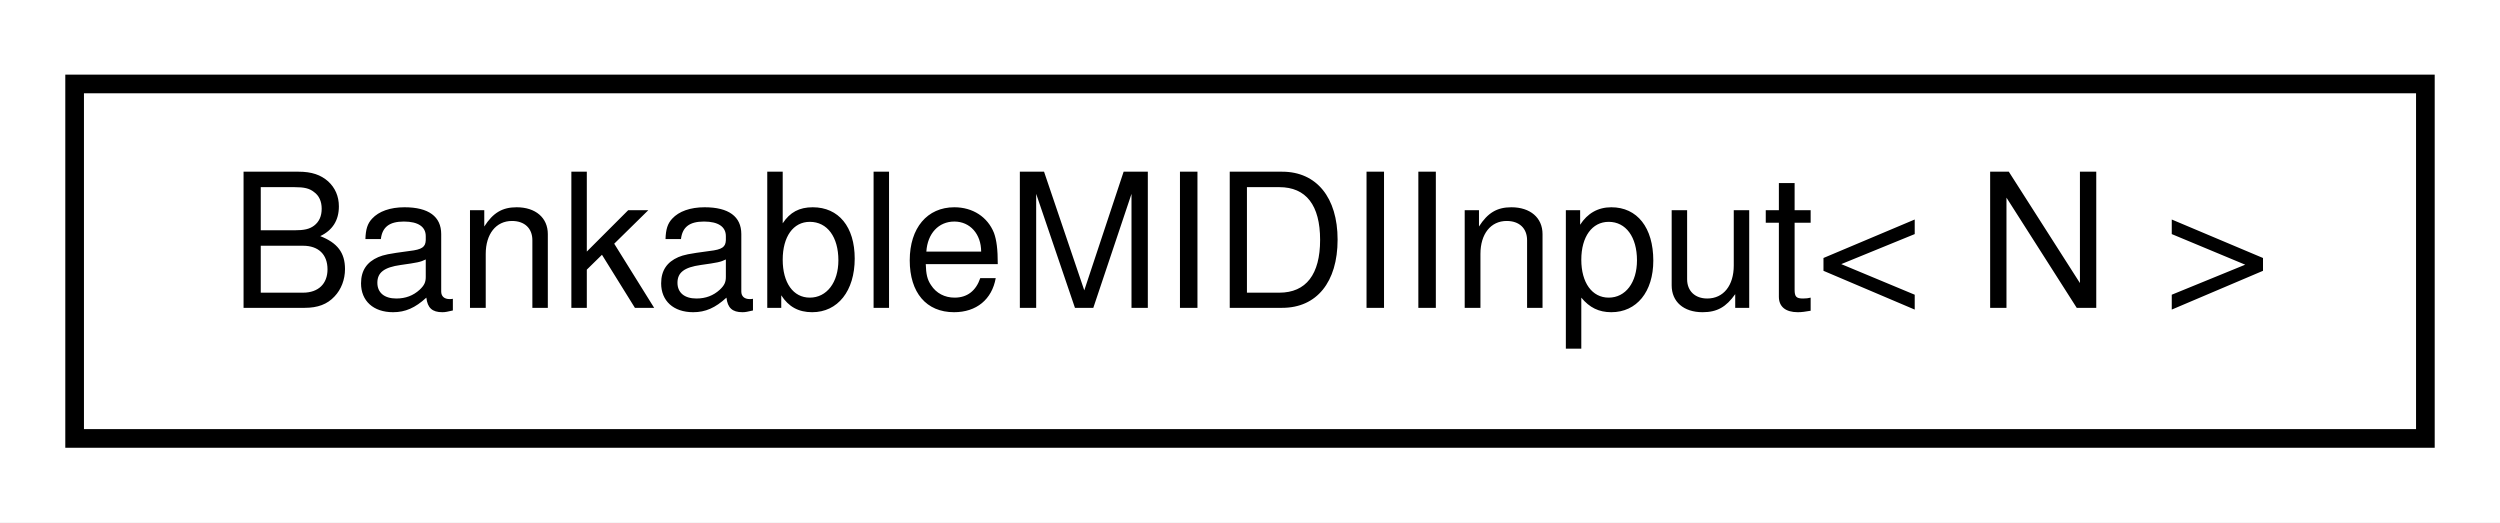
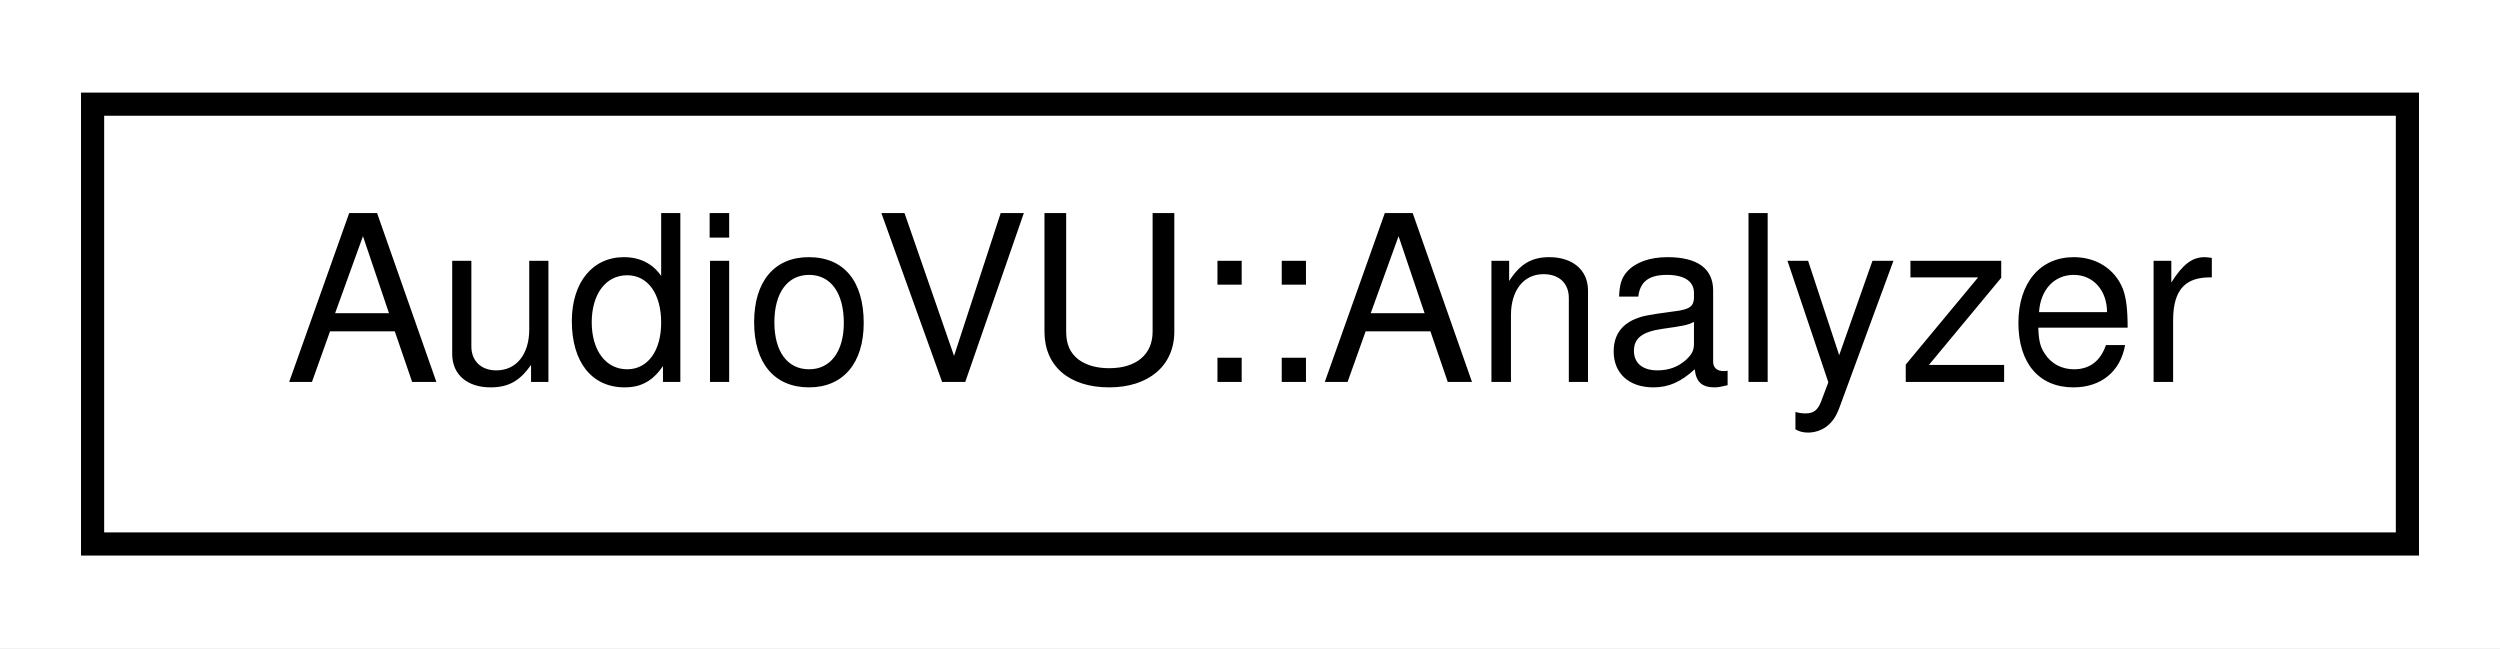
- <svg xmlns="http://www.w3.org/2000/svg" xmlns:xlink="http://www.w3.org/1999/xlink" width="134pt" height="28pt" viewBox="0.00 0.00 134.00 28.00">
+ <svg xmlns="http://www.w3.org/2000/svg" xmlns:xlink="http://www.w3.org/1999/xlink" width="108pt" height="28pt" viewBox="0.00 0.00 108.00 28.00">
  <g id="graph0" class="graph" transform="scale(1 1) rotate(0) translate(4 24)">
-     <polygon fill="#ffffff" stroke="transparent" points="-4,4 -4,-24 130,-24 130,4 -4,4" />
+     <polygon fill="#ffffff" stroke="transparent" points="-4,4 -4,-24 104,-24 104,4 -4,4" />
    <g id="node1" class="node">
      <g id="a_node1">
-         <a xlink:href="db/d6e/classBankableMIDIInput.html" target="_top" xlink:title="A base class for all MIDIInputElements that can be banked.">
-           <polygon fill="#ffffff" stroke="#000000" points="0,-.5 0,-19.5 126,-19.5 126,-.5 0,-.5" />
-           <text text-anchor="middle" x="63" y="-7.5" font-family="Helvetica,sans-Serif" font-size="10.00" fill="#000000">BankableMIDIInput&lt; N &gt;</text>
+         <a xlink:href="d0/d18/classAudioVU_1_1Analyzer.html" target="_top" xlink:title="The AudioAnalyzePeak and AudioAnalyzeRMS classes don't implement a common interface,...">
+           <polygon fill="#ffffff" stroke="#000000" points="0,-.5 0,-19.5 100,-19.5 100,-.5 0,-.5" />
+           <text text-anchor="middle" x="50" y="-7.5" font-family="Helvetica,sans-Serif" font-size="10.00" fill="#000000">AudioVU::Analyzer</text>
        </a>
      </g>
    </g>
  </g>
</svg>
